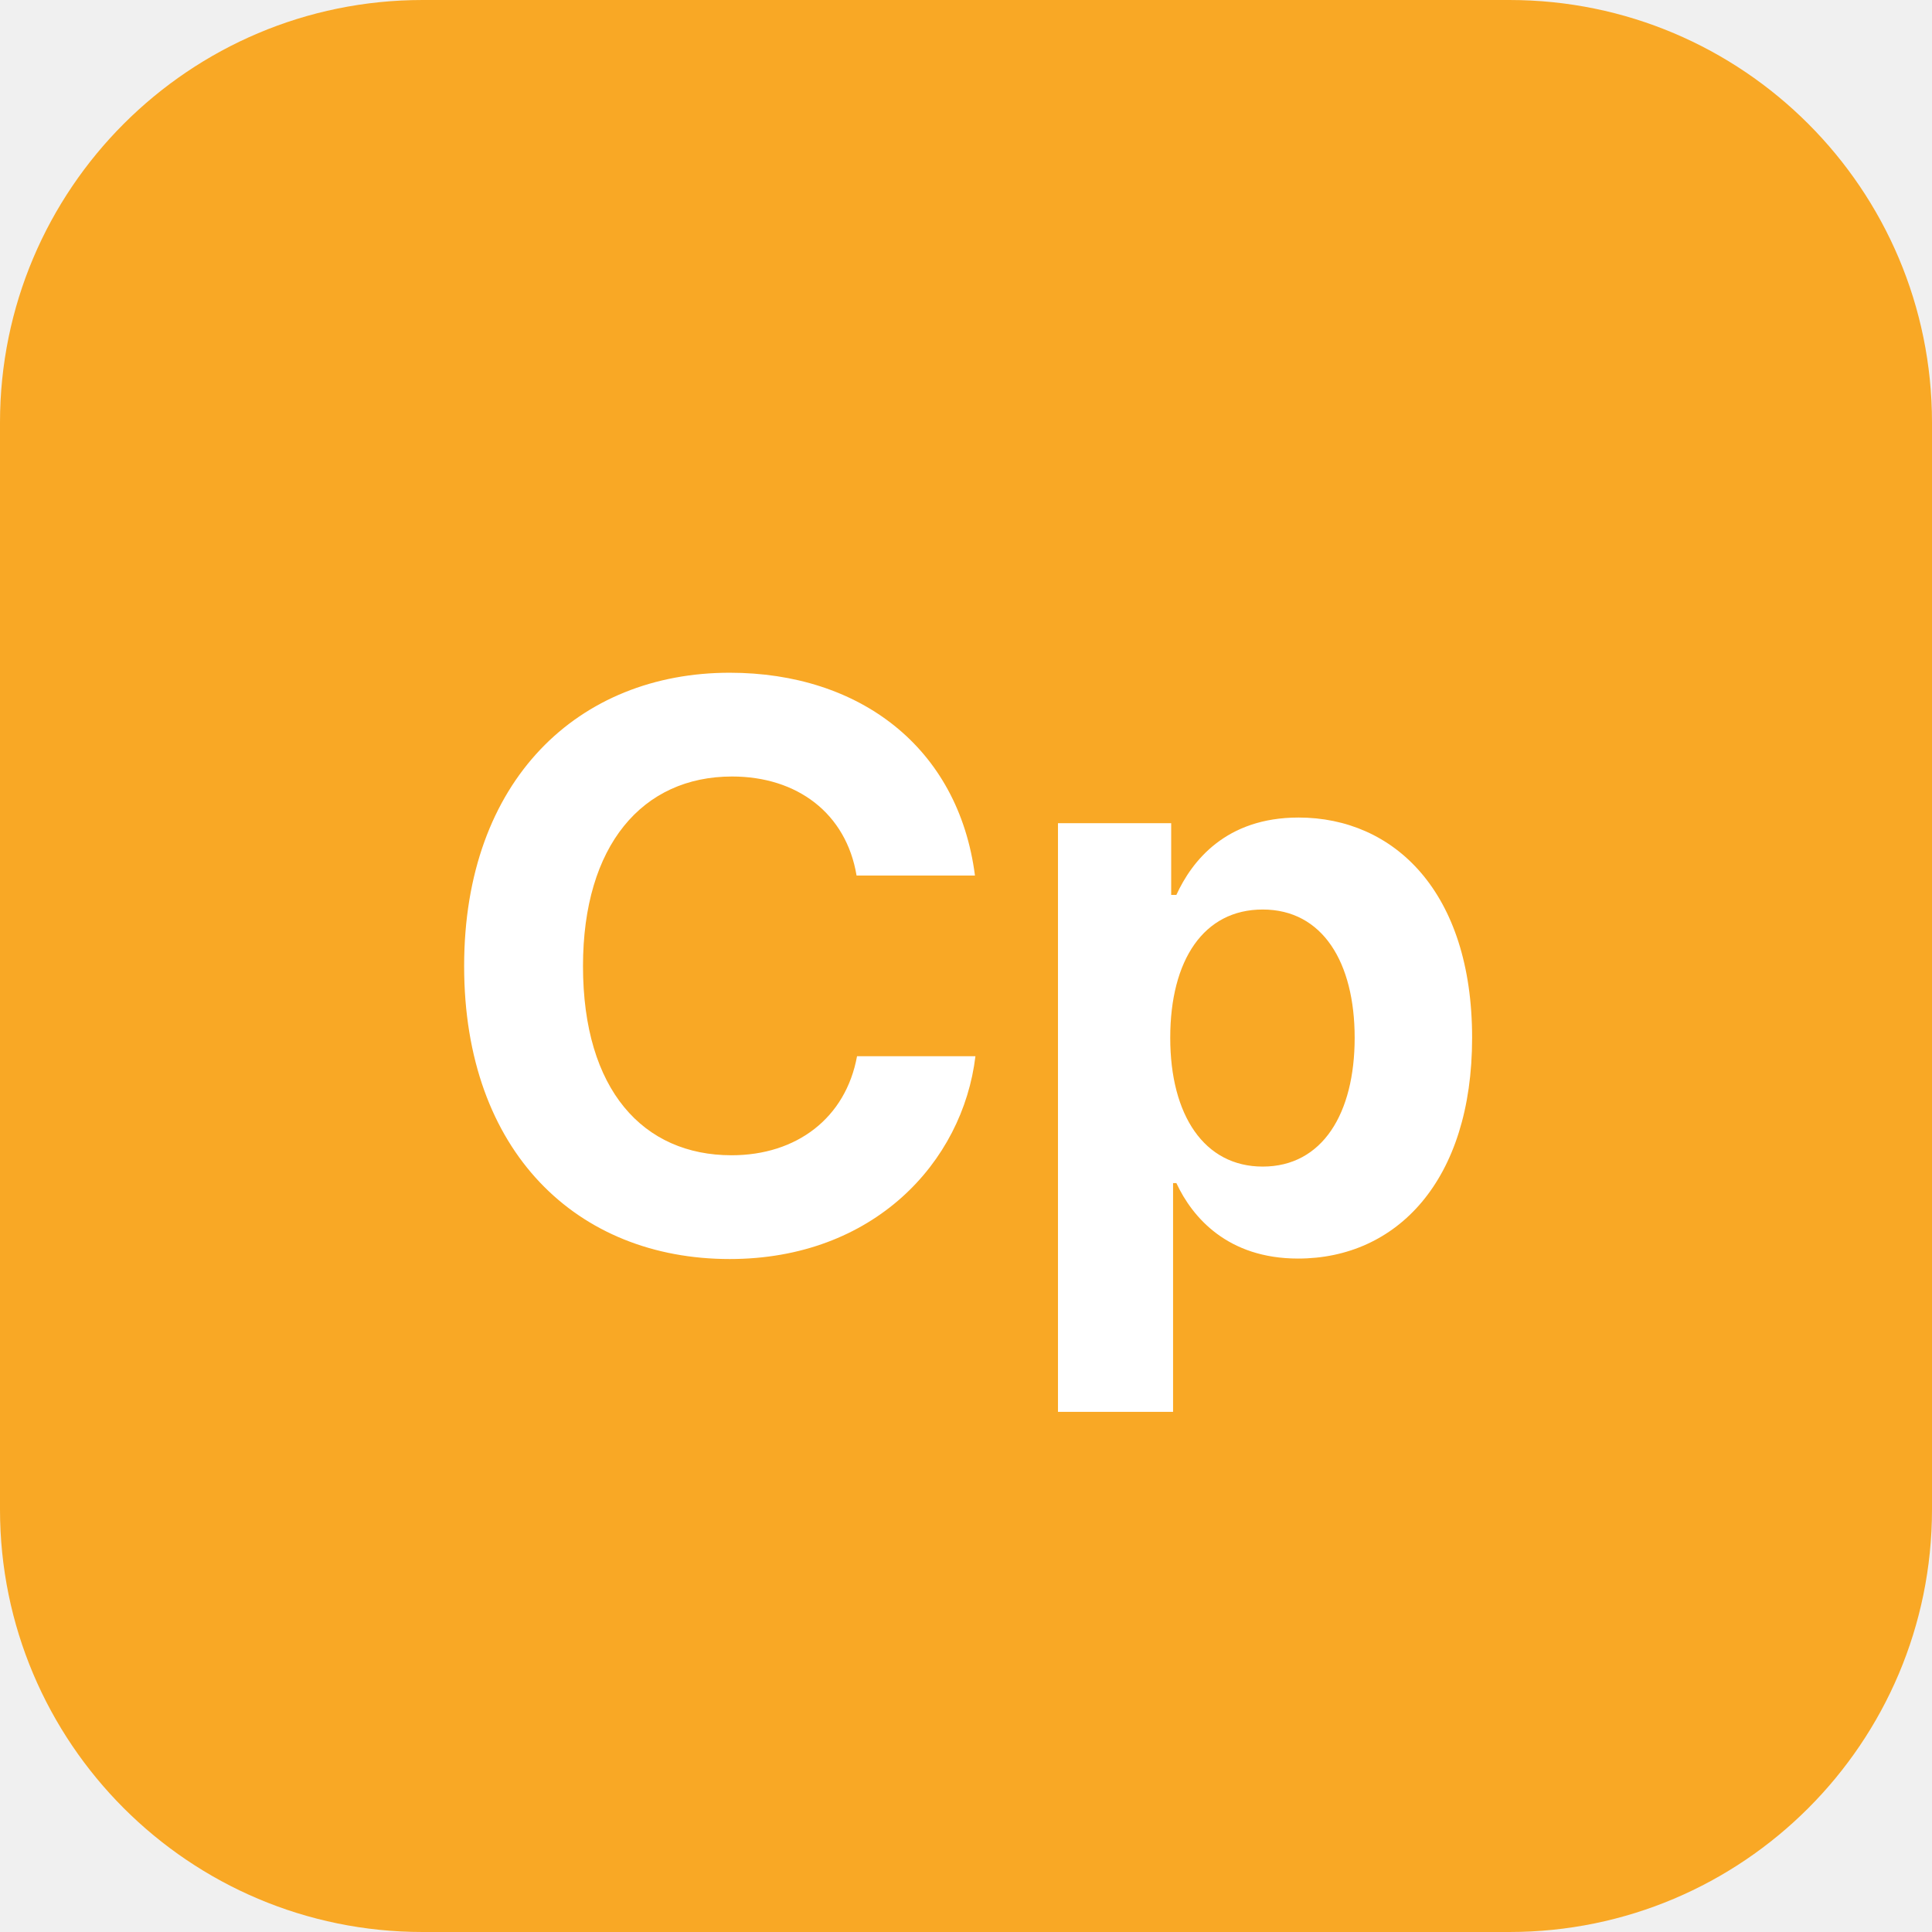
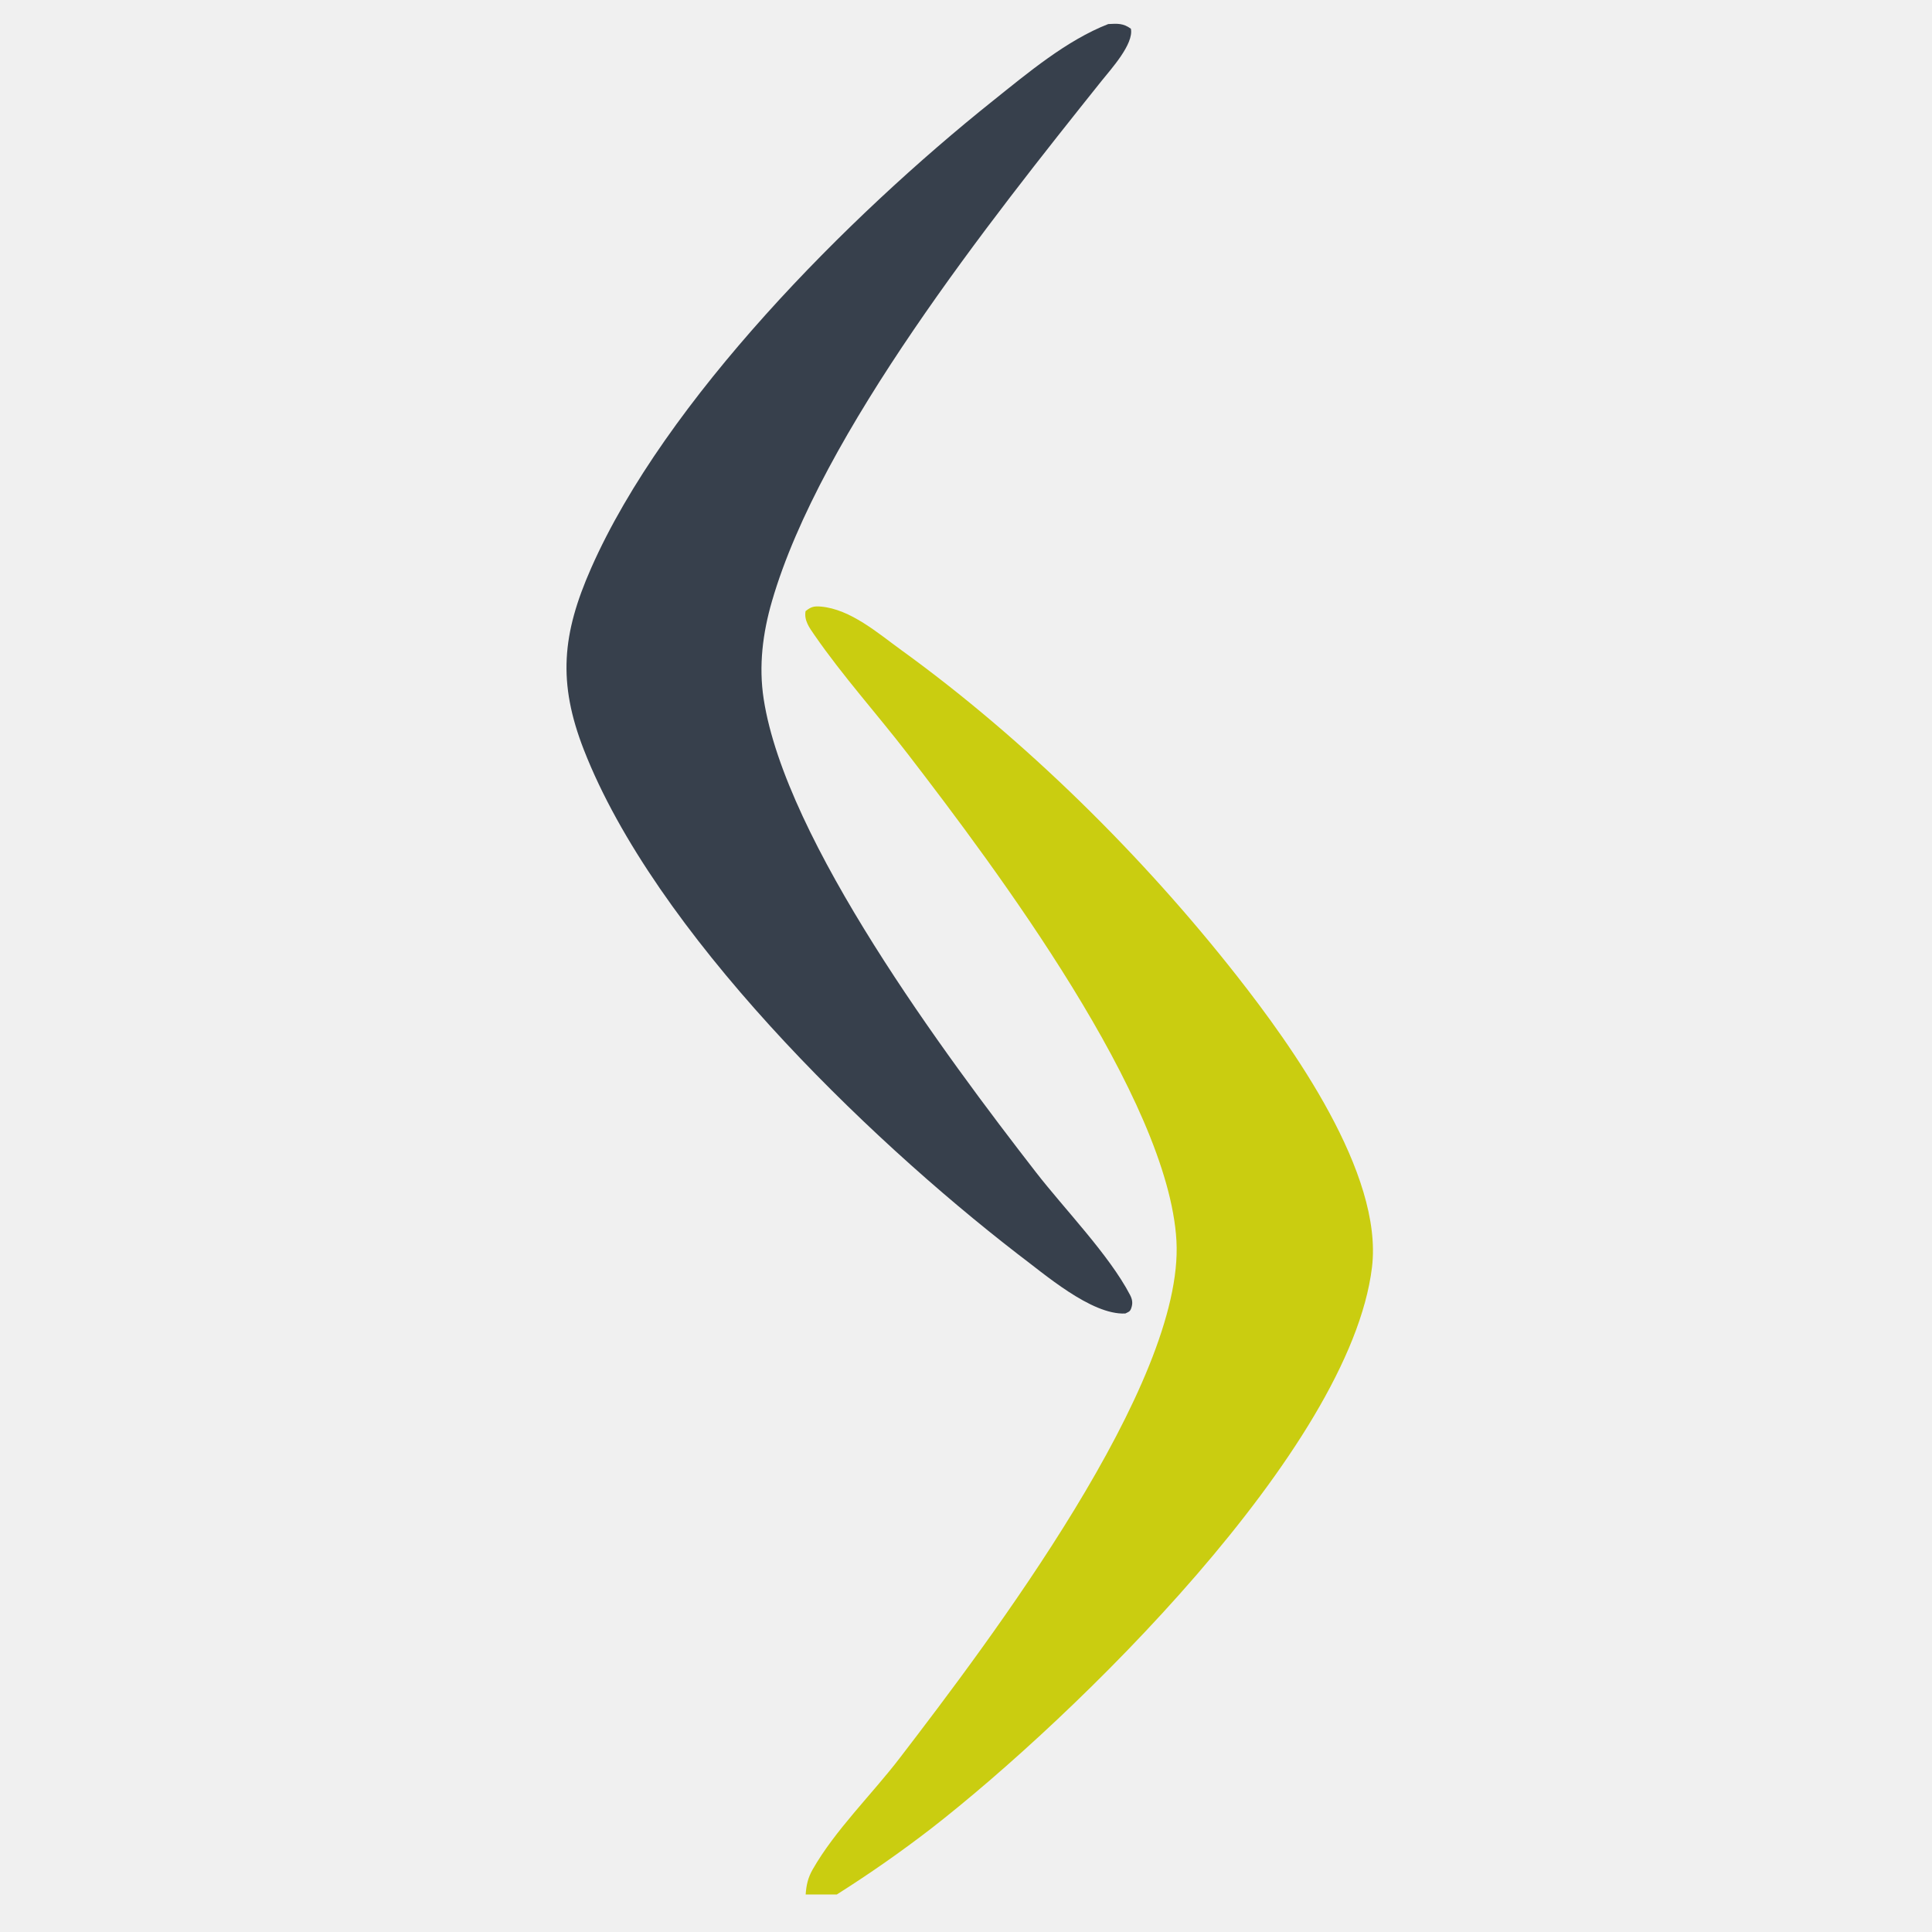
- <svg xmlns="http://www.w3.org/2000/svg" viewBox="0 0 64 64" width="64" height="64" role="img" aria-label="СрочноДеньги">
-   <rect width="64" height="64" rx="14" fill="#F9A825" />
-   <text x="32" y="32" text-anchor="middle" dominant-baseline="central" font-family="Inter, Arial, sans-serif" font-size="26" font-weight="700" fill="#fff">Ср</text>
+ <svg xmlns="http://www.w3.org/2000/svg" viewBox="-55 6 206 206" width="64" height="64" role="img" aria-label="СрочноДеньги">
+   <path d="M63.168 8.565C64.16 8.507 64.783 8.476 65.581 9.063C65.908 10.696 63.46 13.369 62.435 14.651C50.651 29.405 32.51 52.19 27.312 70.1C26.322 73.508 25.884 77.007 26.428 80.534C28.759 95.642 45.78 118.515 55.473 131.012C58.504 134.919 63.248 139.79 65.48 144.052C65.742 144.552 65.807 144.955 65.615 145.497C65.481 145.874 65.324 145.879 64.985 146.053C61.349 146.229 56.304 141.792 53.518 139.716C37.106 127.033 14.828 105.332 7.261 85.966C4.449 78.769 4.927 73.61 8.027 66.583C15.941 48.641 35.479 29.04 50.855 16.759C54.553 13.805 58.721 10.294 63.168 8.565Z" fill="#37404C" />
+   <path d="M30.904 208C30.974 207 31.148 206.21 31.651 205.33C34.05 201.128 37.956 197.337 40.916 193.476C50.442 181.052 71.296 153.545 70.438 138.291C69.586 123.161 51.242 98.668 41.778 86.373C38.519 82.139 34.874 78.104 31.841 73.712C31.303 72.932 30.718 72.157 30.894 71.162C31.461 70.708 31.779 70.613 32.517 70.676C35.688 70.947 38.637 73.533 41.114 75.325C54.302 84.866 66.854 97.281 76.9 110.076C82.746 117.522 92.501 131.118 91.289 141.12C88.936 160.545 59.459 189.179 44.25 200.996C41.017 203.487 37.675 205.821 34.225 208H30.904Z" fill="#CACD10" />
</svg>
